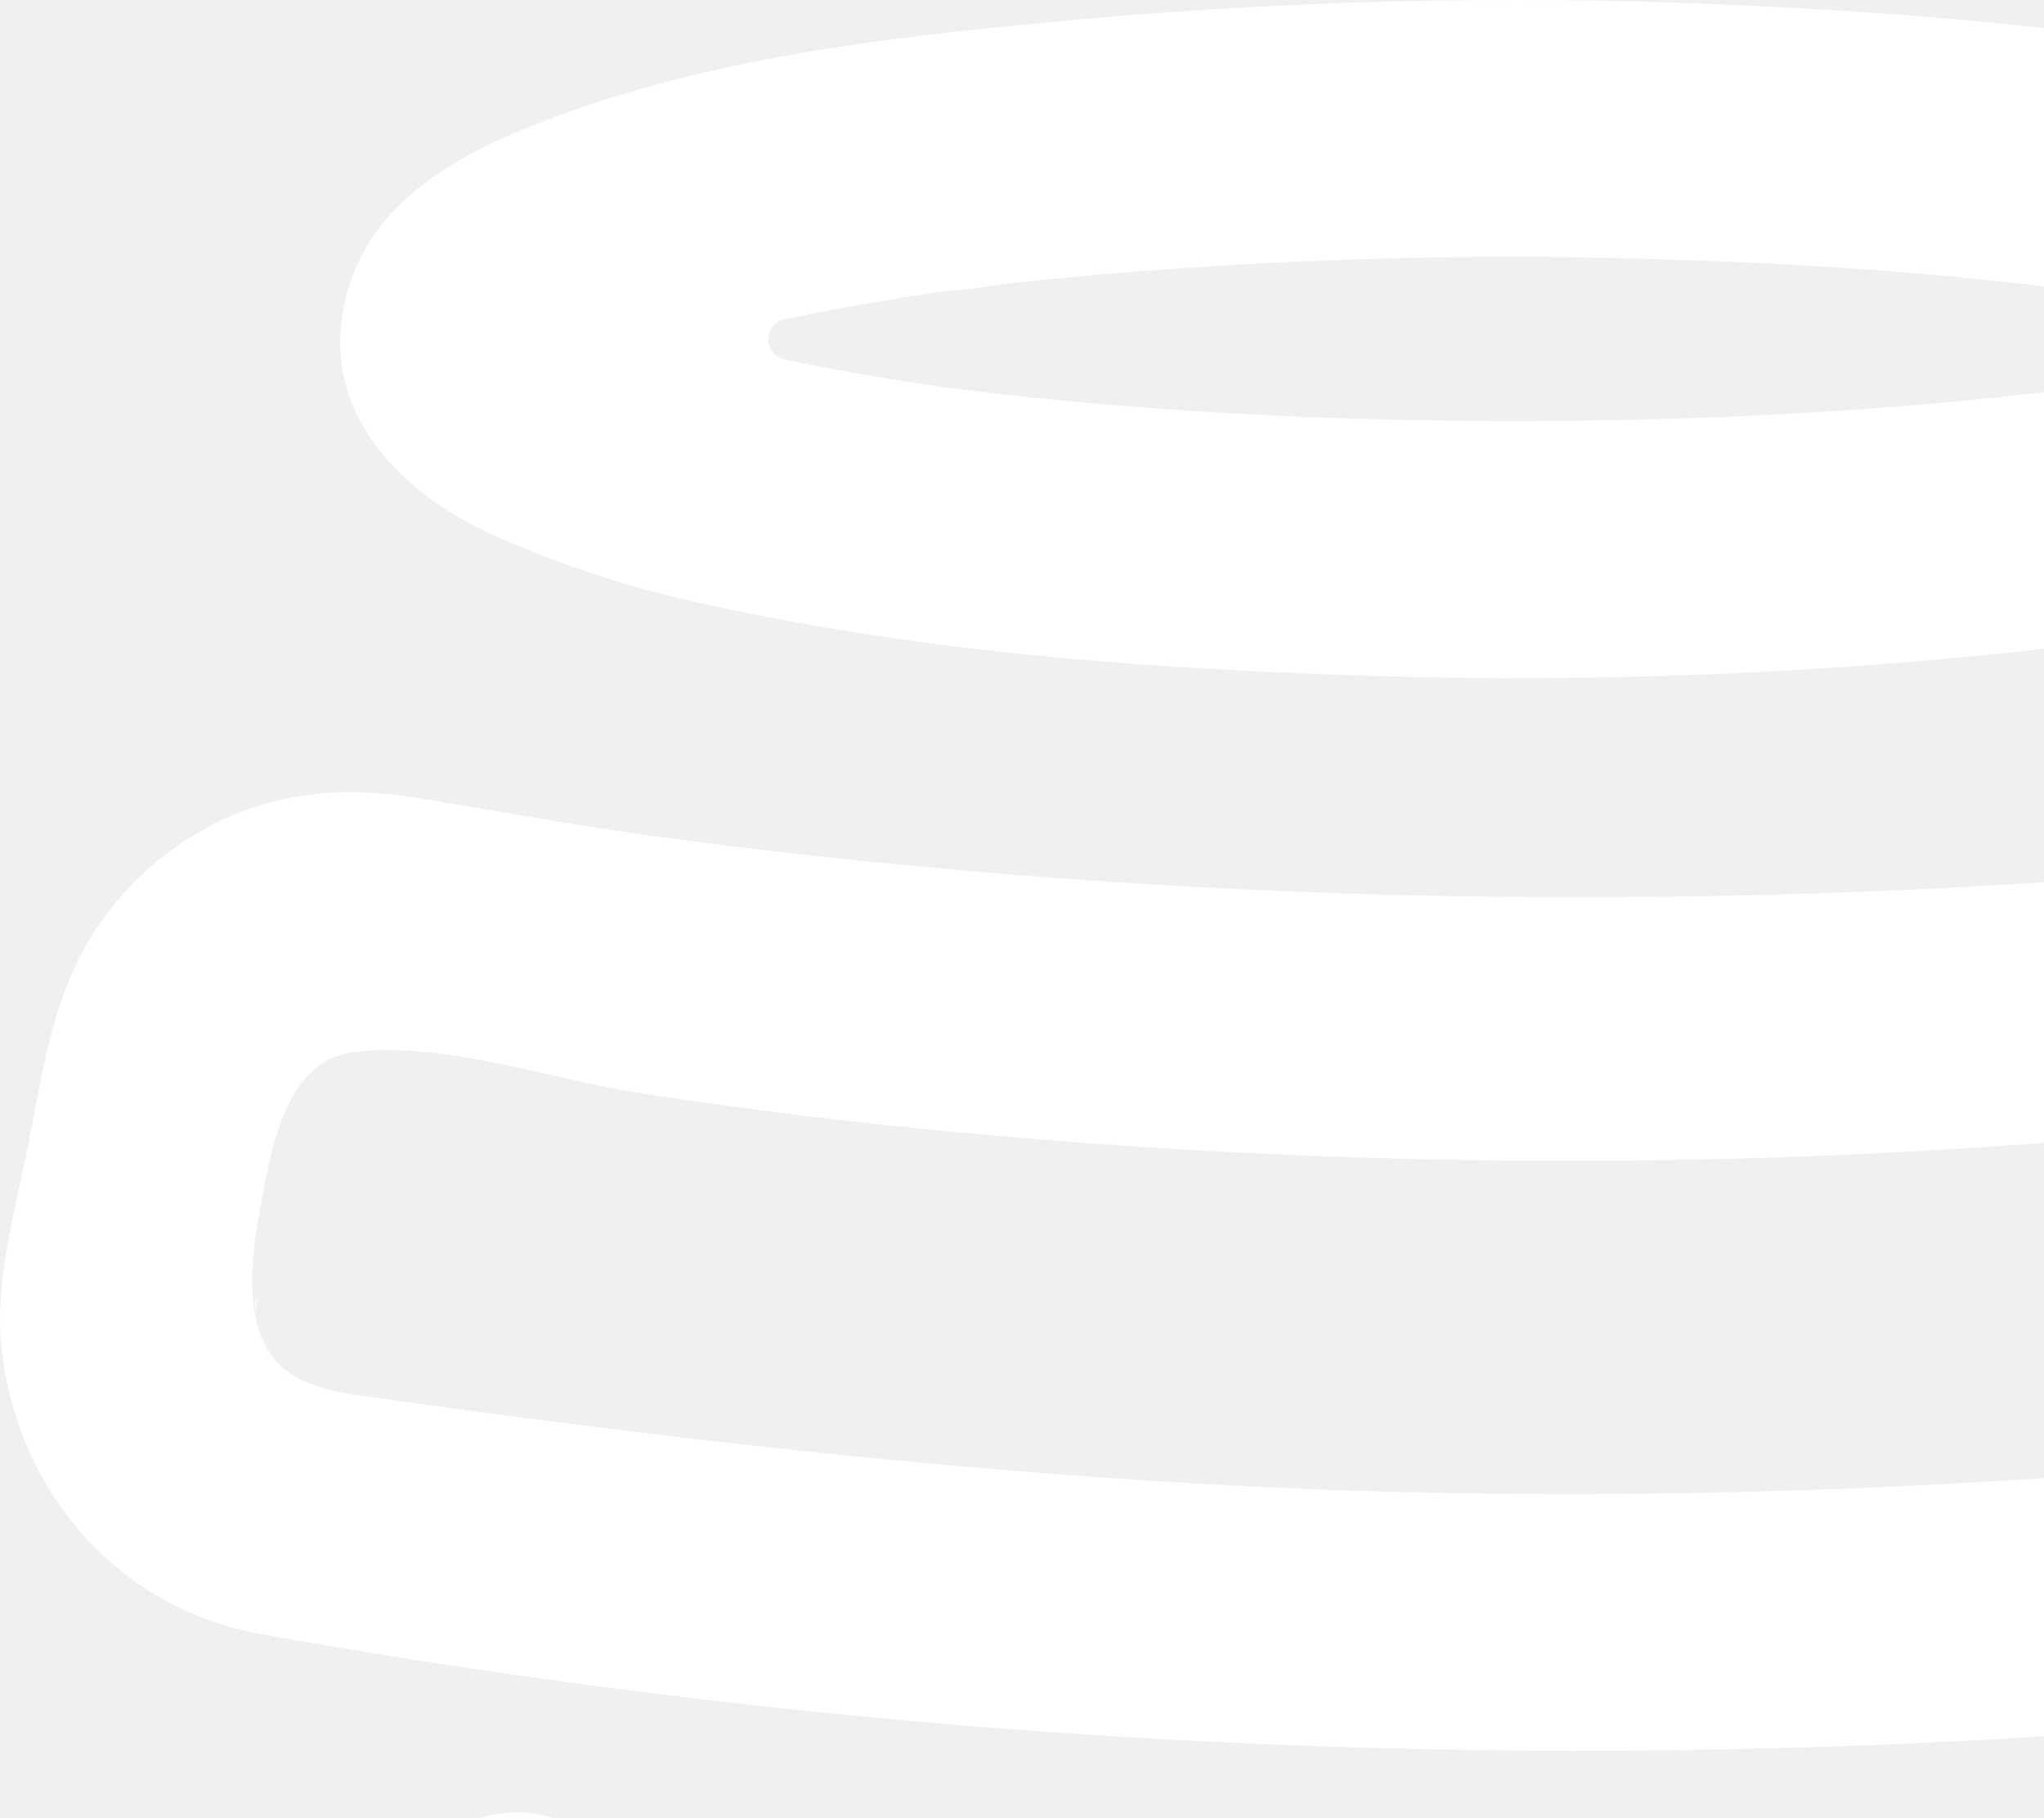
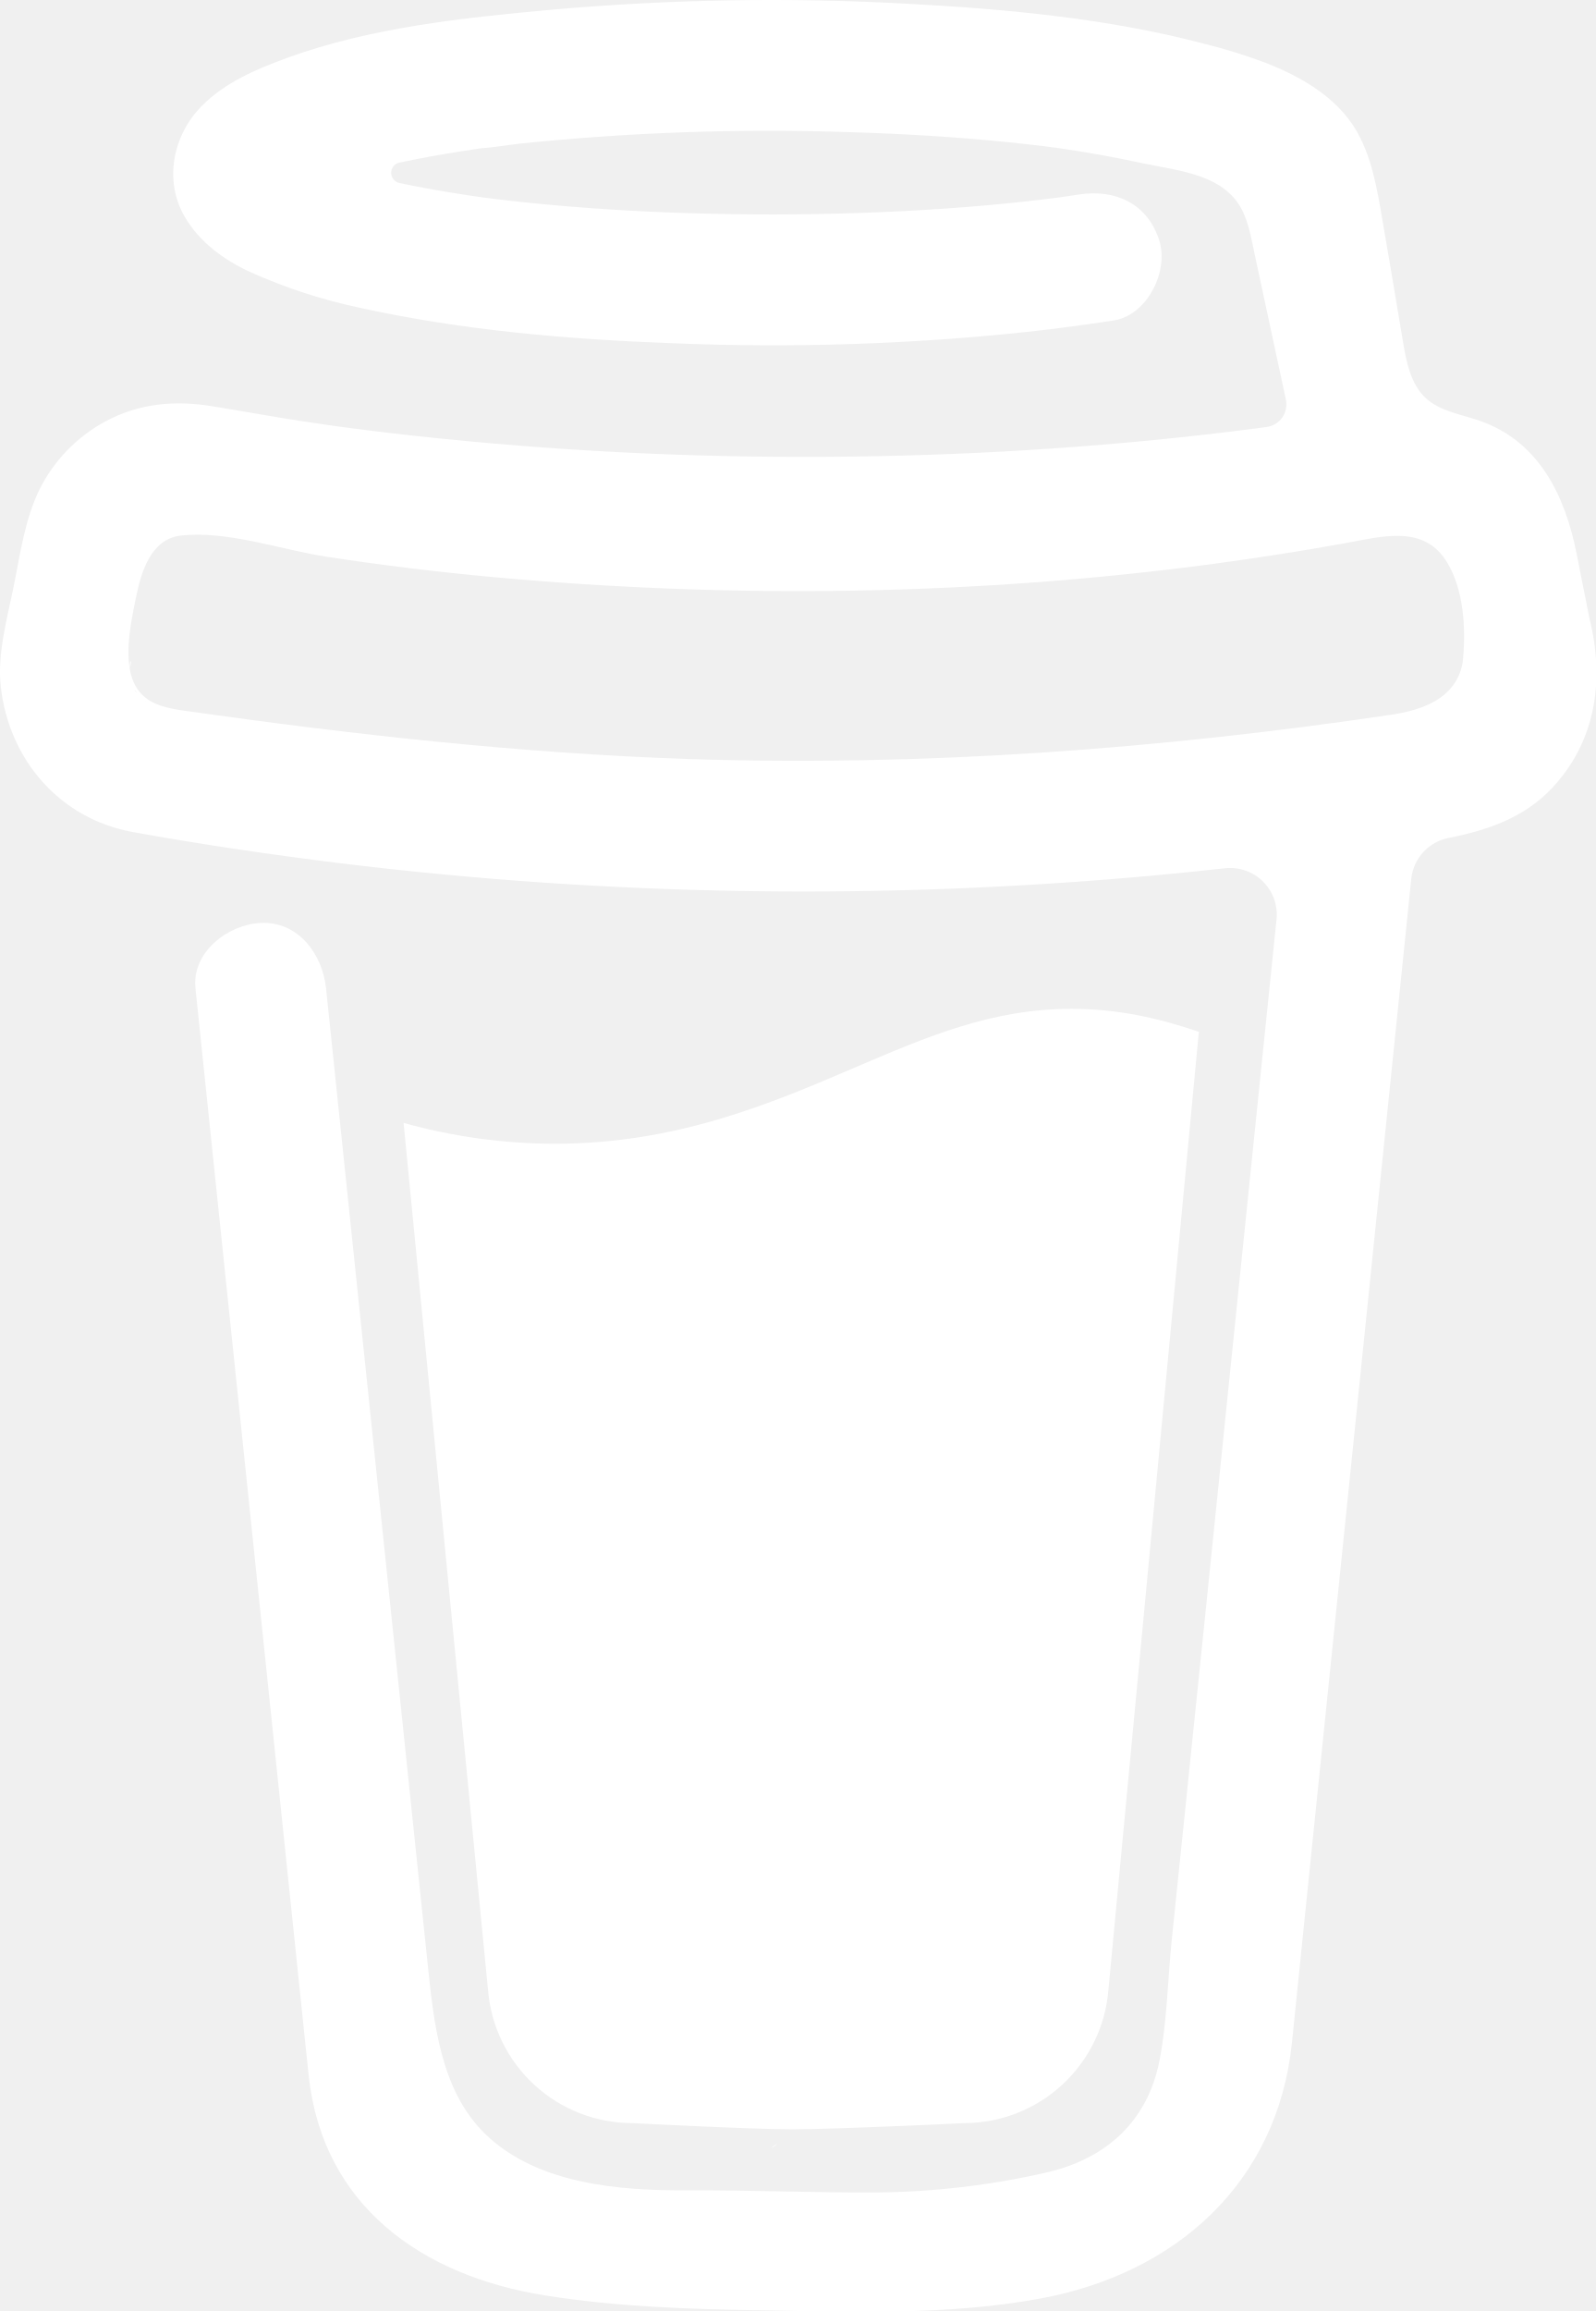
- <svg xmlns="http://www.w3.org/2000/svg" viewBox="0 0 576 512" fill="none">
+ <svg xmlns="http://www.w3.org/2000/svg" fill="none">
  <path d="M791.109 297.518L790.231 297.002L788.201 296.383C789.018 297.072 790.04 297.472 791.109 297.518V297.518Z" fill="#FFFFFF" />
  <path d="M803.896 388.891L802.916 389.166L803.896 388.891Z" fill="#FFFFFF" />
  <path d="M791.484 297.377C791.359 297.361 791.237 297.332 791.118 297.29C791.111 297.371 791.111 297.453 791.118 297.534C791.252 297.516 791.379 297.462 791.484 297.377V297.377Z" fill="#FFFFFF" />
  <path d="M791.113 297.529H791.244V297.447L791.113 297.529Z" fill="#FFFFFF" />
  <path d="M803.111 388.726L804.591 387.883L805.142 387.573L805.641 387.04C804.702 387.444 803.846 388.016 803.111 388.726V388.726Z" fill="#FFFFFF" />
  <path d="M793.669 299.515L792.223 298.138L791.243 297.605C791.77 298.535 792.641 299.221 793.669 299.515V299.515Z" fill="#FFFFFF" />
  <path d="M430.019 1186.18C428.864 1186.68 427.852 1187.46 427.076 1188.45L427.988 1187.87C428.608 1187.3 429.485 1186.63 430.019 1186.18Z" fill="#FFFFFF" />
  <path d="M641.187 1144.63C641.187 1143.33 640.551 1143.57 640.705 1148.21C640.705 1147.84 640.86 1147.46 640.929 1147.1C641.015 1146.27 641.084 1145.46 641.187 1144.63Z" fill="#FFFFFF" />
  <path d="M619.284 1186.18C618.129 1186.68 617.118 1187.46 616.342 1188.45L617.254 1187.87C617.873 1187.3 618.751 1186.63 619.284 1186.18Z" fill="#FFFFFF" />
  <path d="M281.304 1196.06C280.427 1195.3 279.354 1194.8 278.207 1194.61C279.136 1195.06 280.065 1195.51 280.684 1195.85L281.304 1196.06Z" fill="#FFFFFF" />
  <path d="M247.841 1164.01C247.704 1162.66 247.288 1161.35 246.619 1160.16C247.093 1161.39 247.489 1162.66 247.806 1163.94L247.841 1164.01Z" fill="#FFFFFF" />
  <path d="M472.623 590.836C426.682 610.503 374.546 632.802 306.976 632.802C278.71 632.746 250.58 628.868 223.353 621.274L270.086 1101.08C271.74 1121.13 280.876 1139.83 295.679 1153.46C310.482 1167.09 329.87 1174.65 349.992 1174.65C349.992 1174.65 416.254 1178.09 438.365 1178.09C462.161 1178.09 533.516 1174.65 533.516 1174.65C553.636 1174.65 573.019 1167.08 587.819 1153.45C602.619 1139.82 611.752 1121.13 613.406 1101.08L663.459 570.876C641.091 563.237 618.516 558.161 593.068 558.161C549.054 558.144 513.591 573.303 472.623 590.836Z" fill="#FFFFFF" />
  <path d="M78.689 386.132L79.48 386.872L79.996 387.182C79.599 386.787 79.16 386.435 78.689 386.132V386.132Z" fill="#FFFFFF" />
  <path d="M879.567 341.849L872.53 306.352C866.215 274.503 851.882 244.409 819.19 232.898C808.711 229.215 796.821 227.633 788.786 220.01C780.751 212.388 778.376 200.55 776.518 189.572C773.076 169.423 769.842 149.257 766.314 129.143C763.269 111.85 760.86 92.424 752.928 76.56C742.604 55.258 721.182 42.801 699.88 34.559C688.965 30.484 677.826 27.038 666.517 24.235C613.297 10.195 557.342 5.033 502.591 2.09C436.875 -1.536 370.983 -0.443 305.422 5.36C256.625 9.799 205.229 15.167 158.858 32.047C141.91 38.224 124.445 45.64 111.558 58.734C95.745 74.822 90.583 99.703 102.128 119.765C110.336 134.012 124.239 144.078 138.985 150.737C158.192 159.317 178.251 165.846 198.829 170.215C256.126 182.879 315.471 187.851 374.007 189.968C438.887 192.586 503.87 190.464 568.44 183.618C584.408 181.863 600.347 179.758 616.257 177.304C634.995 174.43 647.022 149.928 641.499 132.859C634.891 112.453 617.134 104.538 597.055 107.618C594.095 108.082 591.153 108.512 588.193 108.942L586.06 109.252C579.257 110.113 572.455 110.915 565.653 111.661C551.601 113.175 537.515 114.414 523.394 115.378C491.768 117.58 460.057 118.595 428.363 118.647C397.219 118.647 366.058 117.769 334.983 115.722C320.805 114.793 306.661 113.611 292.552 112.177C286.134 111.506 279.733 110.801 273.333 110.009L267.241 109.235L265.917 109.046L259.602 108.134C246.697 106.189 233.792 103.953 221.025 101.251C219.737 100.965 218.584 100.249 217.758 99.219C216.932 98.19 216.482 96.91 216.482 95.59C216.482 94.271 216.932 92.99 217.758 91.961C218.584 90.932 219.737 90.215 221.025 89.929H221.266C232.33 87.572 243.479 85.559 254.663 83.804C258.392 83.219 262.131 82.645 265.882 82.083H265.985C272.988 81.619 280.026 80.362 286.994 79.537C347.624 73.23 408.614 71.08 469.538 73.101C499.115 73.962 528.676 75.7 558.116 78.694C564.448 79.347 570.746 80.036 577.043 80.81C579.452 81.103 581.878 81.447 584.305 81.739L589.191 82.445C603.438 84.567 617.61 87.142 631.708 90.17C652.597 94.713 679.422 96.192 688.713 119.077C691.673 126.338 693.015 134.408 694.649 142.03L696.731 151.752C696.786 151.926 696.826 152.105 696.852 152.285C701.773 175.227 706.7 198.169 711.632 221.111C711.994 222.806 712.002 224.557 711.657 226.255C711.312 227.954 710.621 229.562 709.626 230.982C708.632 232.401 707.355 233.6 705.877 234.504C704.398 235.408 702.75 235.997 701.033 236.236H700.895L697.884 236.649L694.908 237.044C685.478 238.272 676.038 239.419 666.586 240.486C647.968 242.608 629.322 244.443 610.648 245.992C573.539 249.077 536.356 251.102 499.098 252.066C480.114 252.57 461.135 252.806 442.162 252.771C366.643 252.712 291.189 248.322 216.173 239.625C208.051 238.662 199.93 237.629 191.808 236.58C198.106 237.389 187.231 235.96 185.029 235.651C179.867 234.928 174.705 234.177 169.543 233.397C152.216 230.798 134.993 227.598 117.7 224.793C96.794 221.352 76.8 223.073 57.891 233.397C42.368 241.891 29.805 254.916 21.878 270.735C13.722 287.597 11.296 305.956 7.648 324.075C4 342.193 -1.678 361.688 0.473 380.288C5.101 420.431 33.165 453.054 73.531 460.35C111.506 467.232 149.687 472.807 187.971 477.556C338.361 495.975 490.294 498.178 641.155 484.129C653.44 482.982 665.708 481.732 677.959 480.378C681.786 479.958 685.658 480.398 689.292 481.668C692.926 482.938 696.23 485.005 698.962 487.717C701.694 490.429 703.784 493.718 705.08 497.342C706.377 500.967 706.846 504.836 706.453 508.665L702.633 545.797C694.936 620.828 687.239 695.854 679.542 770.874C671.513 849.657 663.431 928.434 655.298 1007.2C653.004 1029.39 650.71 1051.57 648.416 1073.74C646.213 1095.58 645.904 1118.1 641.757 1139.68C635.218 1173.61 612.248 1194.45 578.73 1202.07C548.022 1209.06 516.652 1212.73 485.161 1213.01C450.249 1213.2 415.355 1211.65 380.443 1211.84C343.173 1212.05 297.525 1208.61 268.756 1180.87C243.479 1156.51 239.986 1118.36 236.545 1085.37C231.957 1041.7 227.409 998.039 222.9 954.381L197.607 711.615L181.244 554.538C180.968 551.94 180.693 549.376 180.435 546.76C178.473 528.023 165.207 509.681 144.301 510.627C126.407 511.418 106.069 526.629 108.168 546.76L120.298 663.214L145.385 904.104C152.532 972.528 159.661 1040.96 166.773 1109.41C168.15 1122.52 169.44 1135.67 170.885 1148.78C178.749 1220.43 233.465 1259.04 301.224 1269.91C340.799 1276.28 381.337 1277.59 421.497 1278.24C472.979 1279.07 524.977 1281.05 575.615 1271.72C650.653 1257.95 706.952 1207.85 714.987 1130.13C717.282 1107.69 719.576 1085.25 721.87 1062.8C729.498 988.559 737.115 914.313 744.72 840.061L769.601 597.451L781.009 486.263C781.577 480.749 783.905 475.565 787.649 471.478C791.392 467.391 796.352 464.617 801.794 463.567C823.25 459.386 843.761 452.245 859.023 435.916C883.318 409.918 888.153 376.021 879.567 341.849ZM72.43 365.835C72.757 365.68 72.155 368.484 71.897 369.792C71.845 367.813 71.948 366.058 72.43 365.835ZM74.512 381.94C74.684 381.819 75.2 382.508 75.734 383.334C74.925 382.576 74.409 382.009 74.495 381.94H74.512ZM76.56 384.641C77.3 385.897 77.695 386.689 76.56 384.641V384.641ZM80.672 387.979H80.775C80.775 388.1 80.965 388.22 81.033 388.341C80.919 388.208 80.793 388.087 80.655 387.979H80.672ZM800.796 382.989C793.088 390.319 781.473 393.726 769.996 395.43C641.292 414.529 510.713 424.199 380.597 419.932C287.476 416.749 195.336 406.407 103.144 393.382C94.11 392.109 84.32 390.457 78.108 383.798C66.408 371.237 72.155 345.944 75.2 330.768C77.988 316.865 83.322 298.334 99.857 296.355C125.667 293.327 155.64 304.218 181.175 308.09C211.917 312.781 242.774 316.538 273.745 319.36C405.925 331.405 540.325 329.529 671.92 311.91C695.905 308.686 719.805 304.941 743.619 300.674C764.835 296.871 788.356 289.731 801.175 311.703C809.967 326.673 811.137 346.701 809.778 363.615C809.359 370.984 806.139 377.915 800.779 382.989H800.796Z" fill="#FFFFFF" />
</svg>
